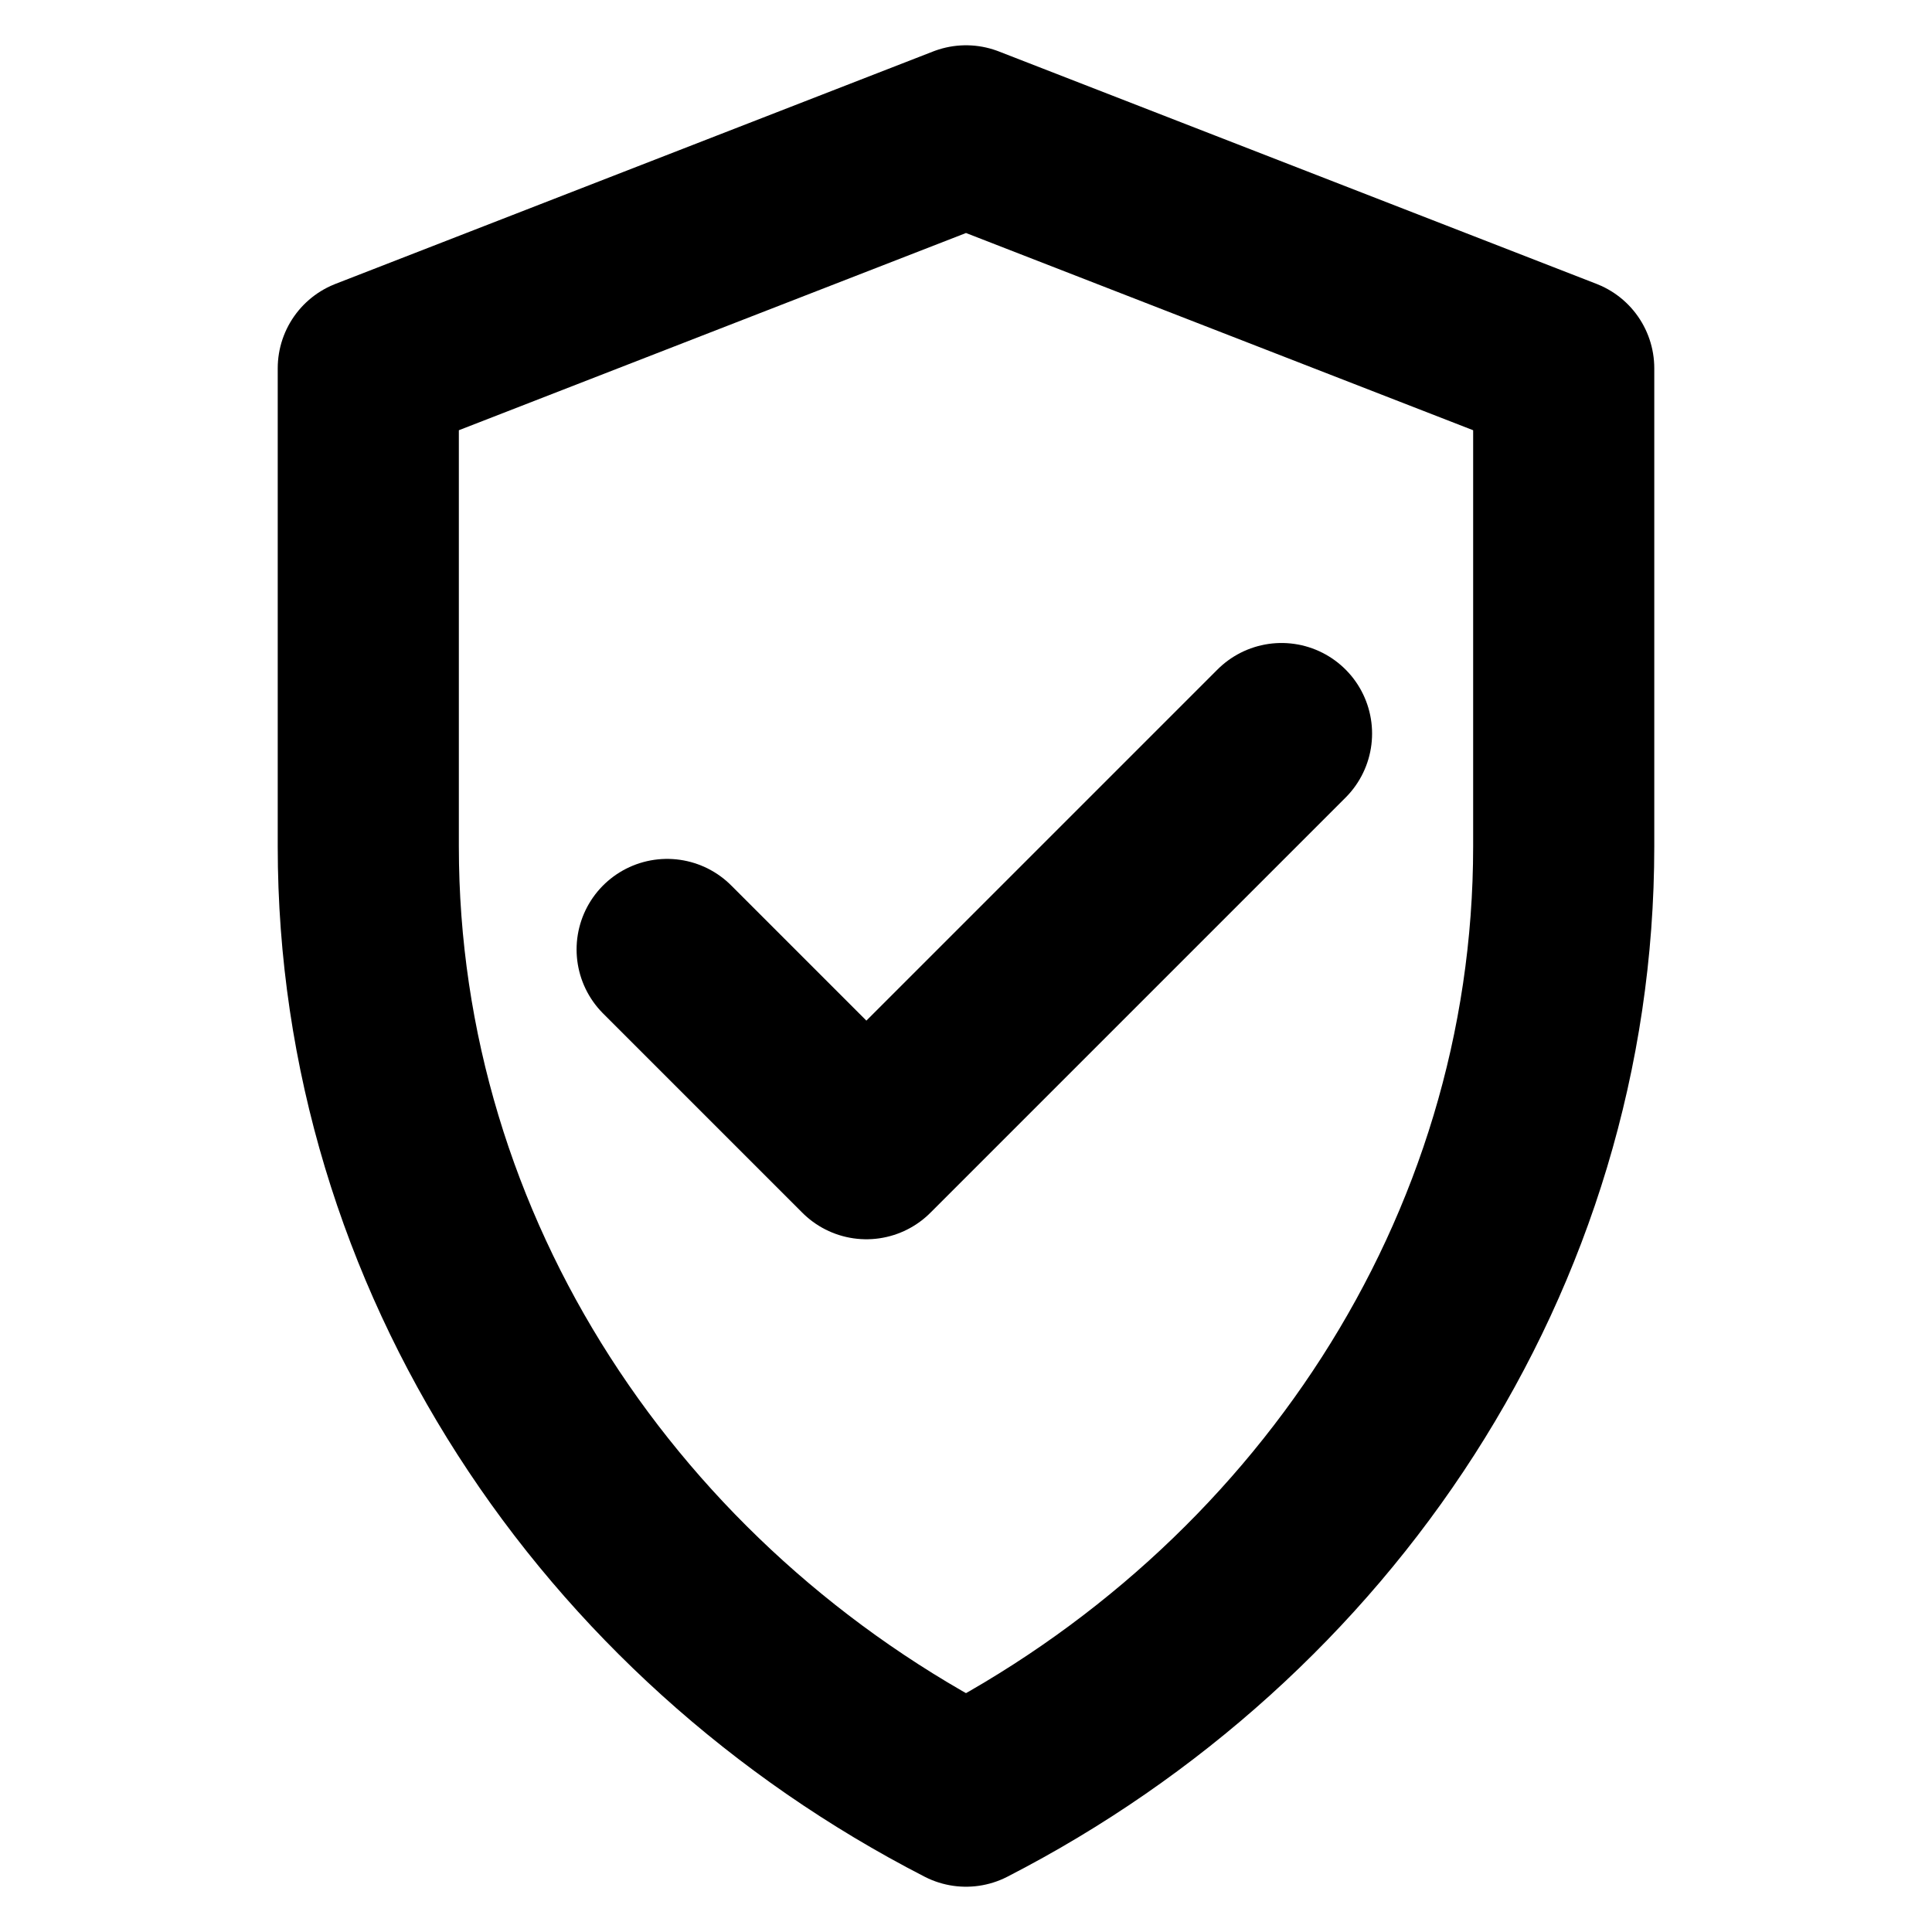
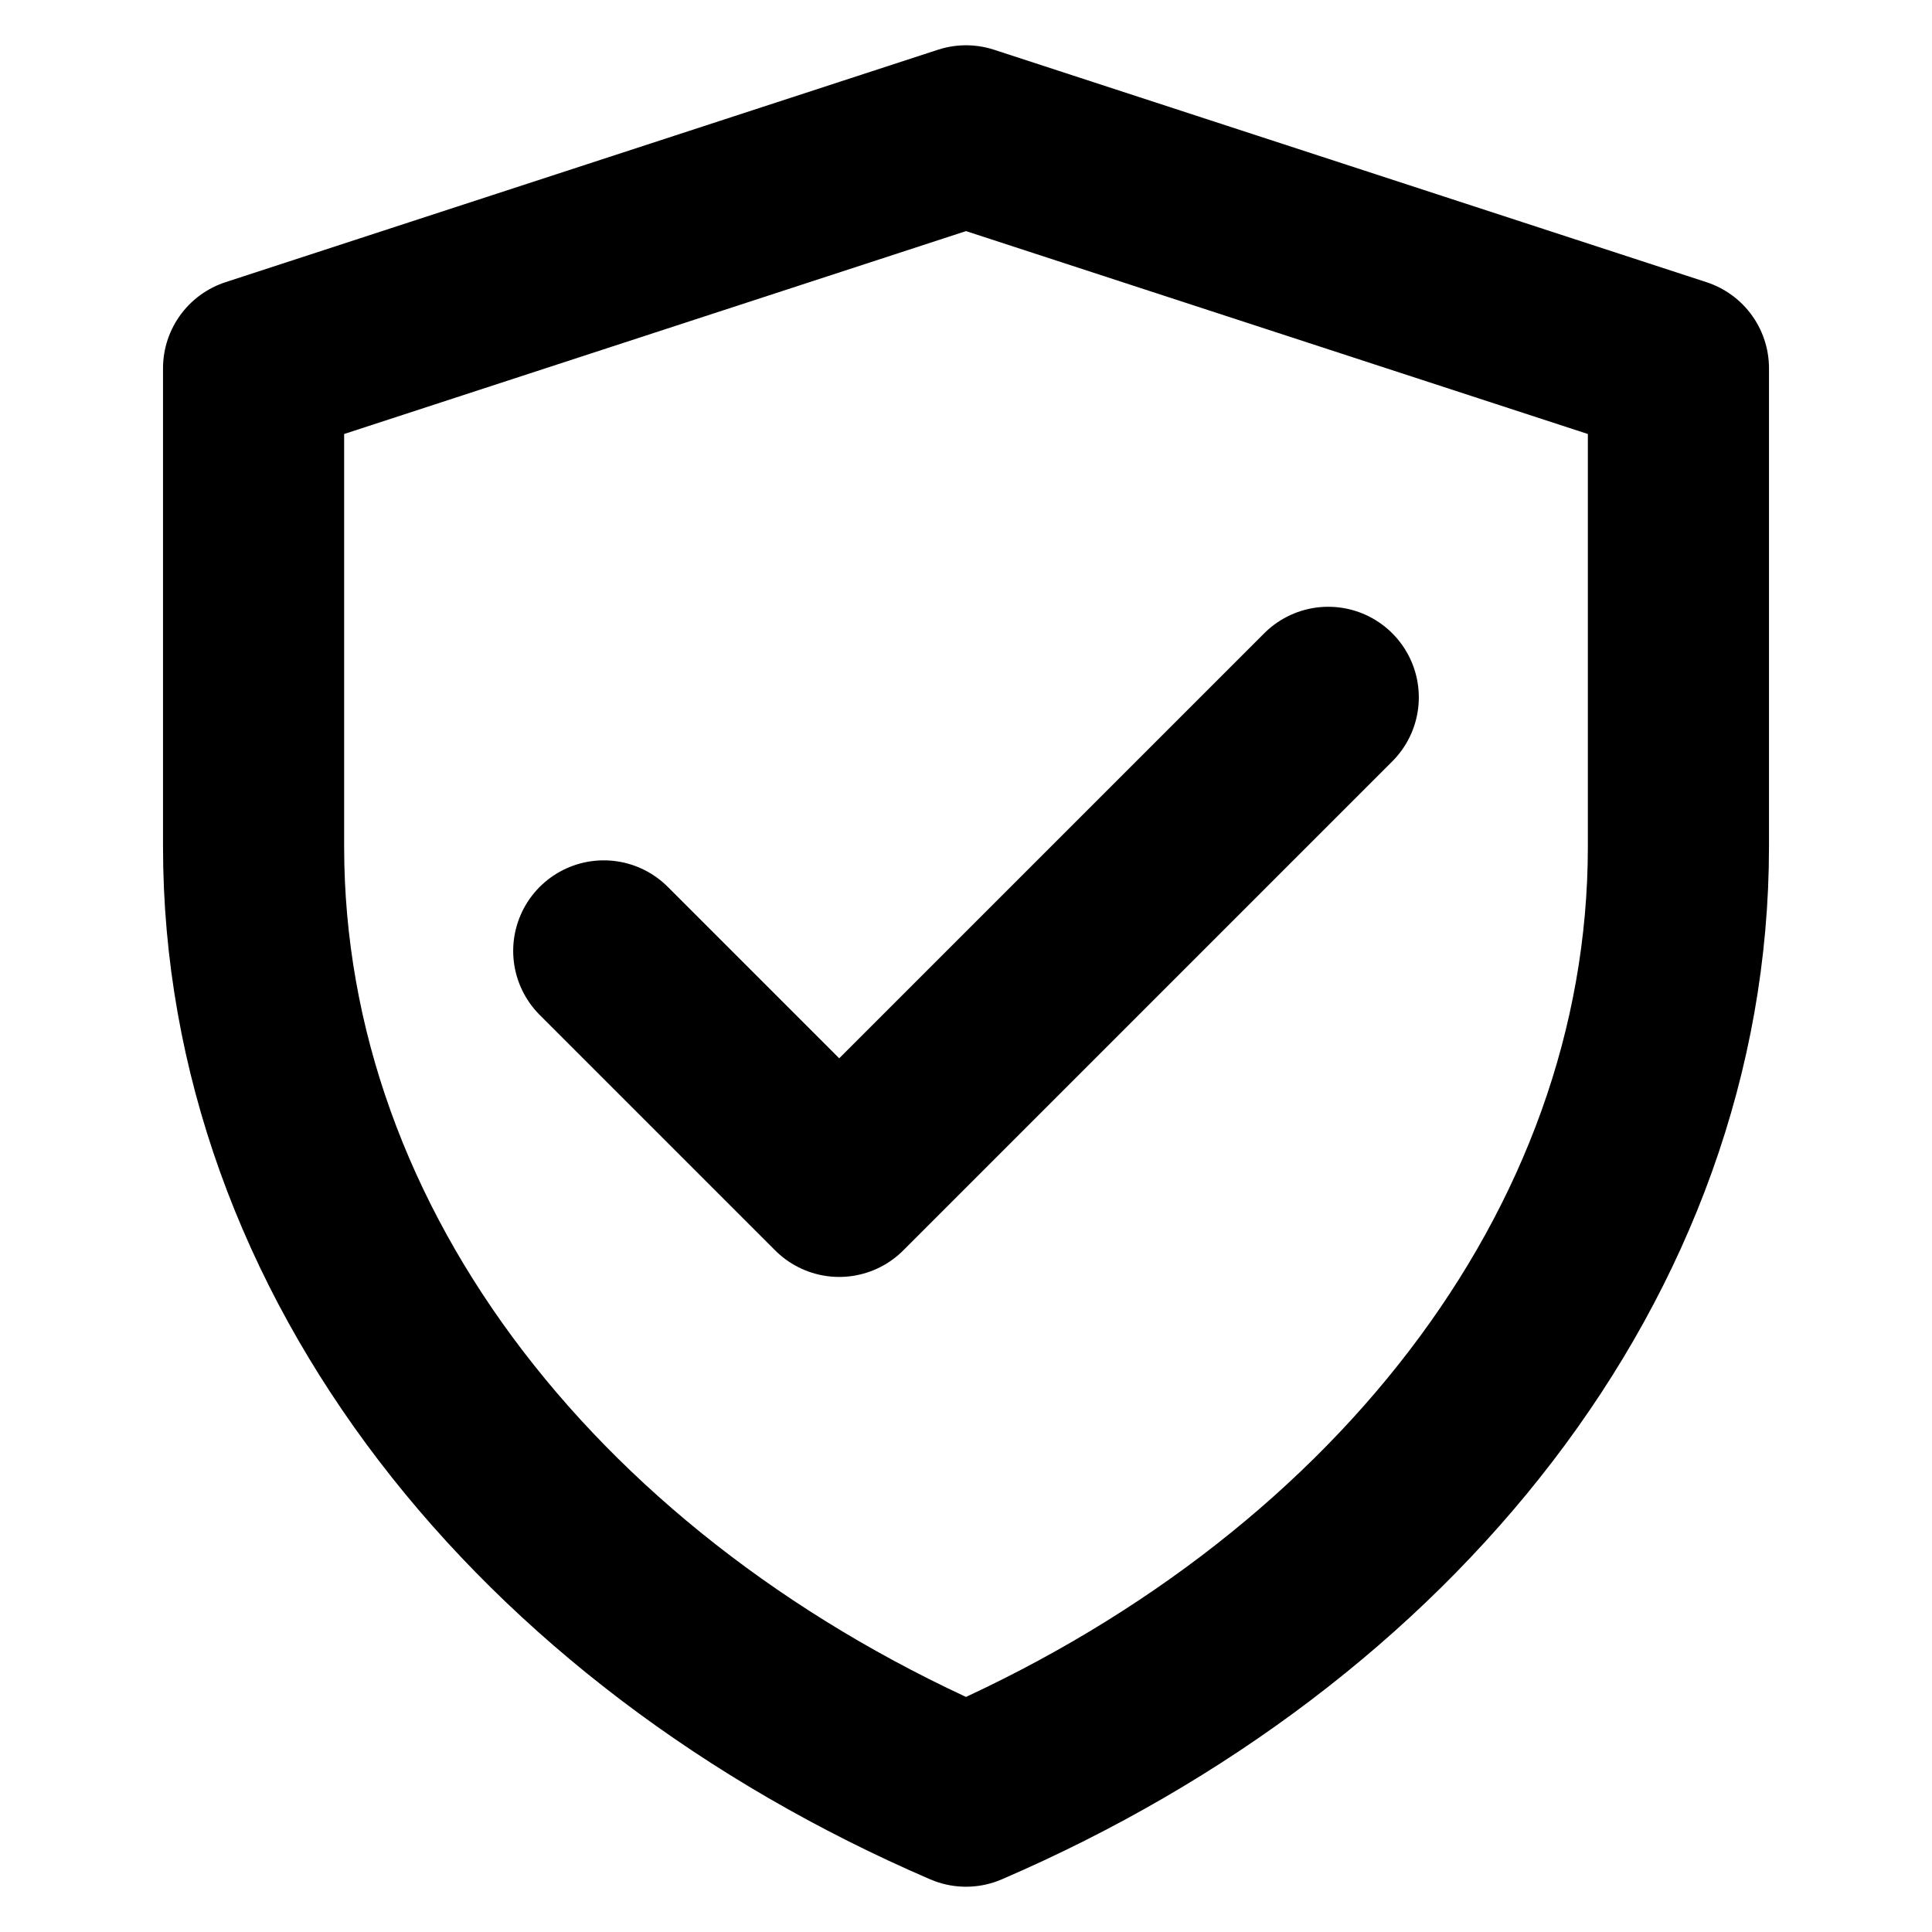
<svg xmlns="http://www.w3.org/2000/svg" fill="none" viewBox="0 0 16 16">
-   <path stroke="currentColor" stroke-linecap="round" stroke-linejoin="round" stroke-width="1.5" d="m8 1.125 4.95 1.925v3.96c0 3.382-2.008 6.353-4.95 7.865-2.943-1.512-4.95-4.483-4.95-7.865V3.05z" />
-   <path stroke="currentColor" stroke-linecap="round" stroke-linejoin="round" stroke-width="1.5" d="m5.525 7.863 1.65 1.65 3.438-3.438" />
+   <path stroke="currentColor" stroke-linecap="round" stroke-linejoin="round" stroke-width="1.5" d="m8 1.125 5.9 1.925v3.96c0 3.382-2.394 6.353-5.9 7.865-3.507-1.512-5.9-4.483-5.9-7.865V3.05z" />
+   <path stroke="currentColor" stroke-linecap="round" stroke-linejoin="round" stroke-width="1.5" d="m5 7.875 1.95 1.95 4.05-4.05" />
</svg>
